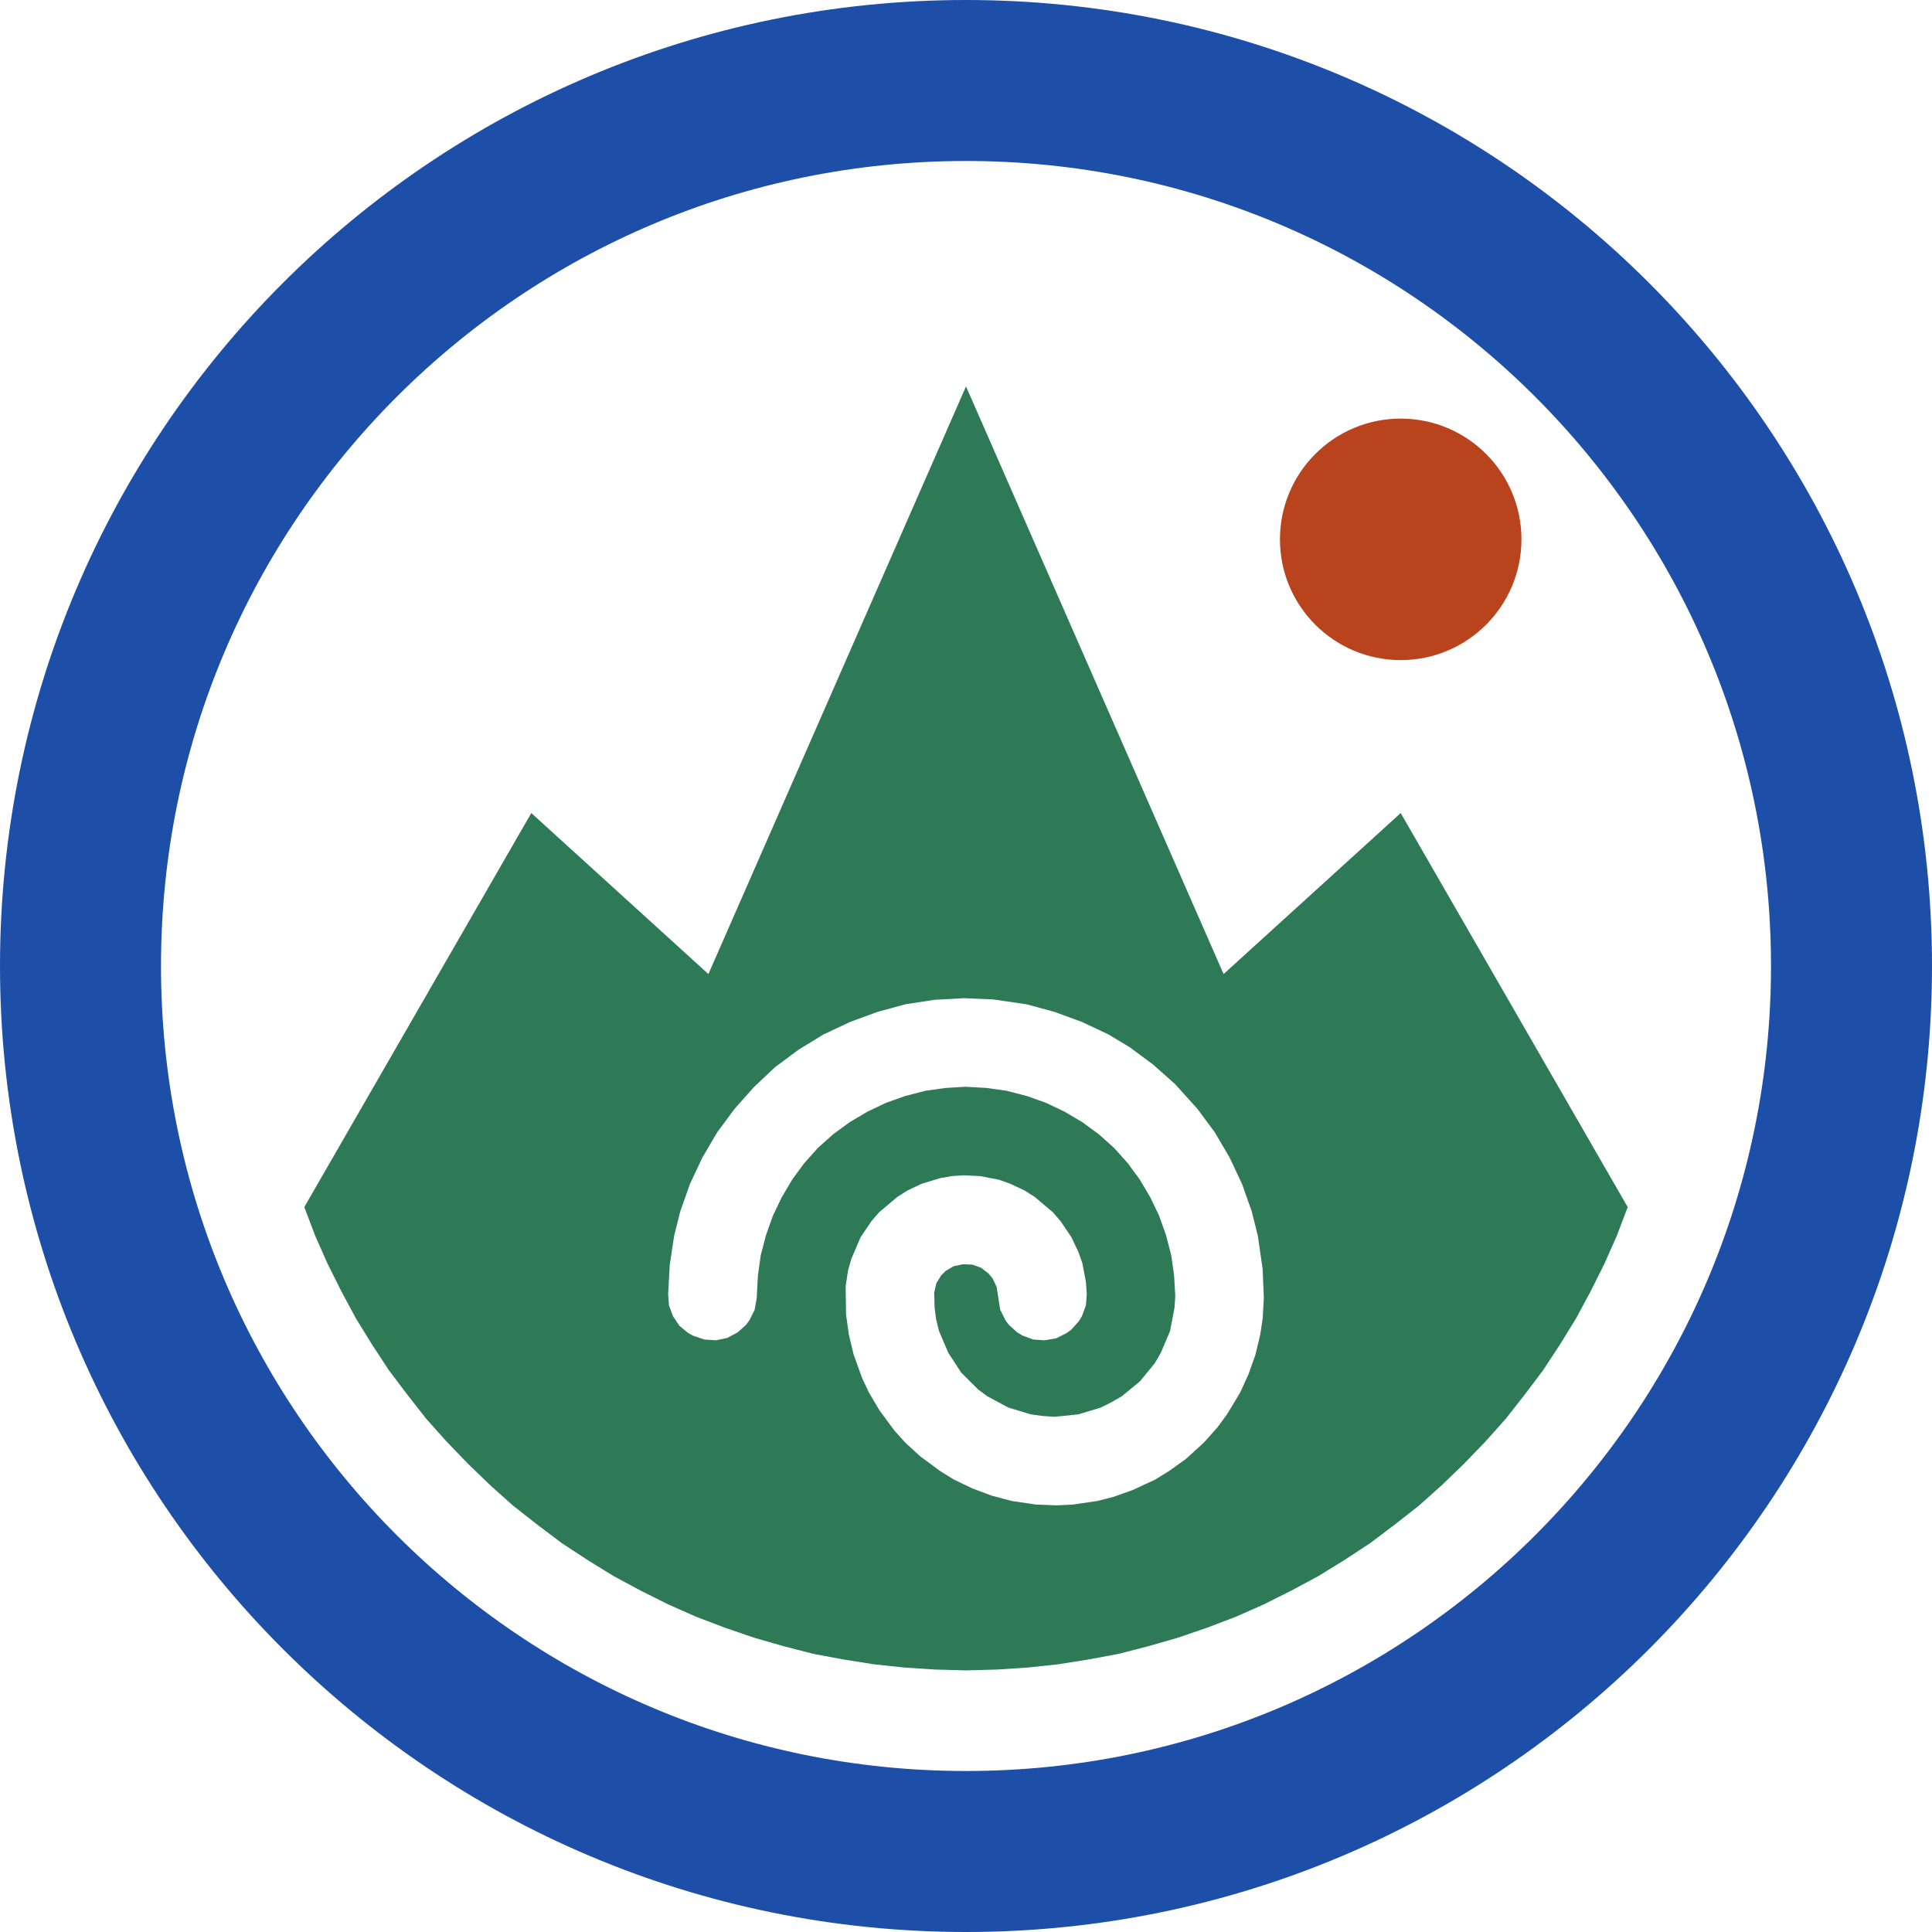
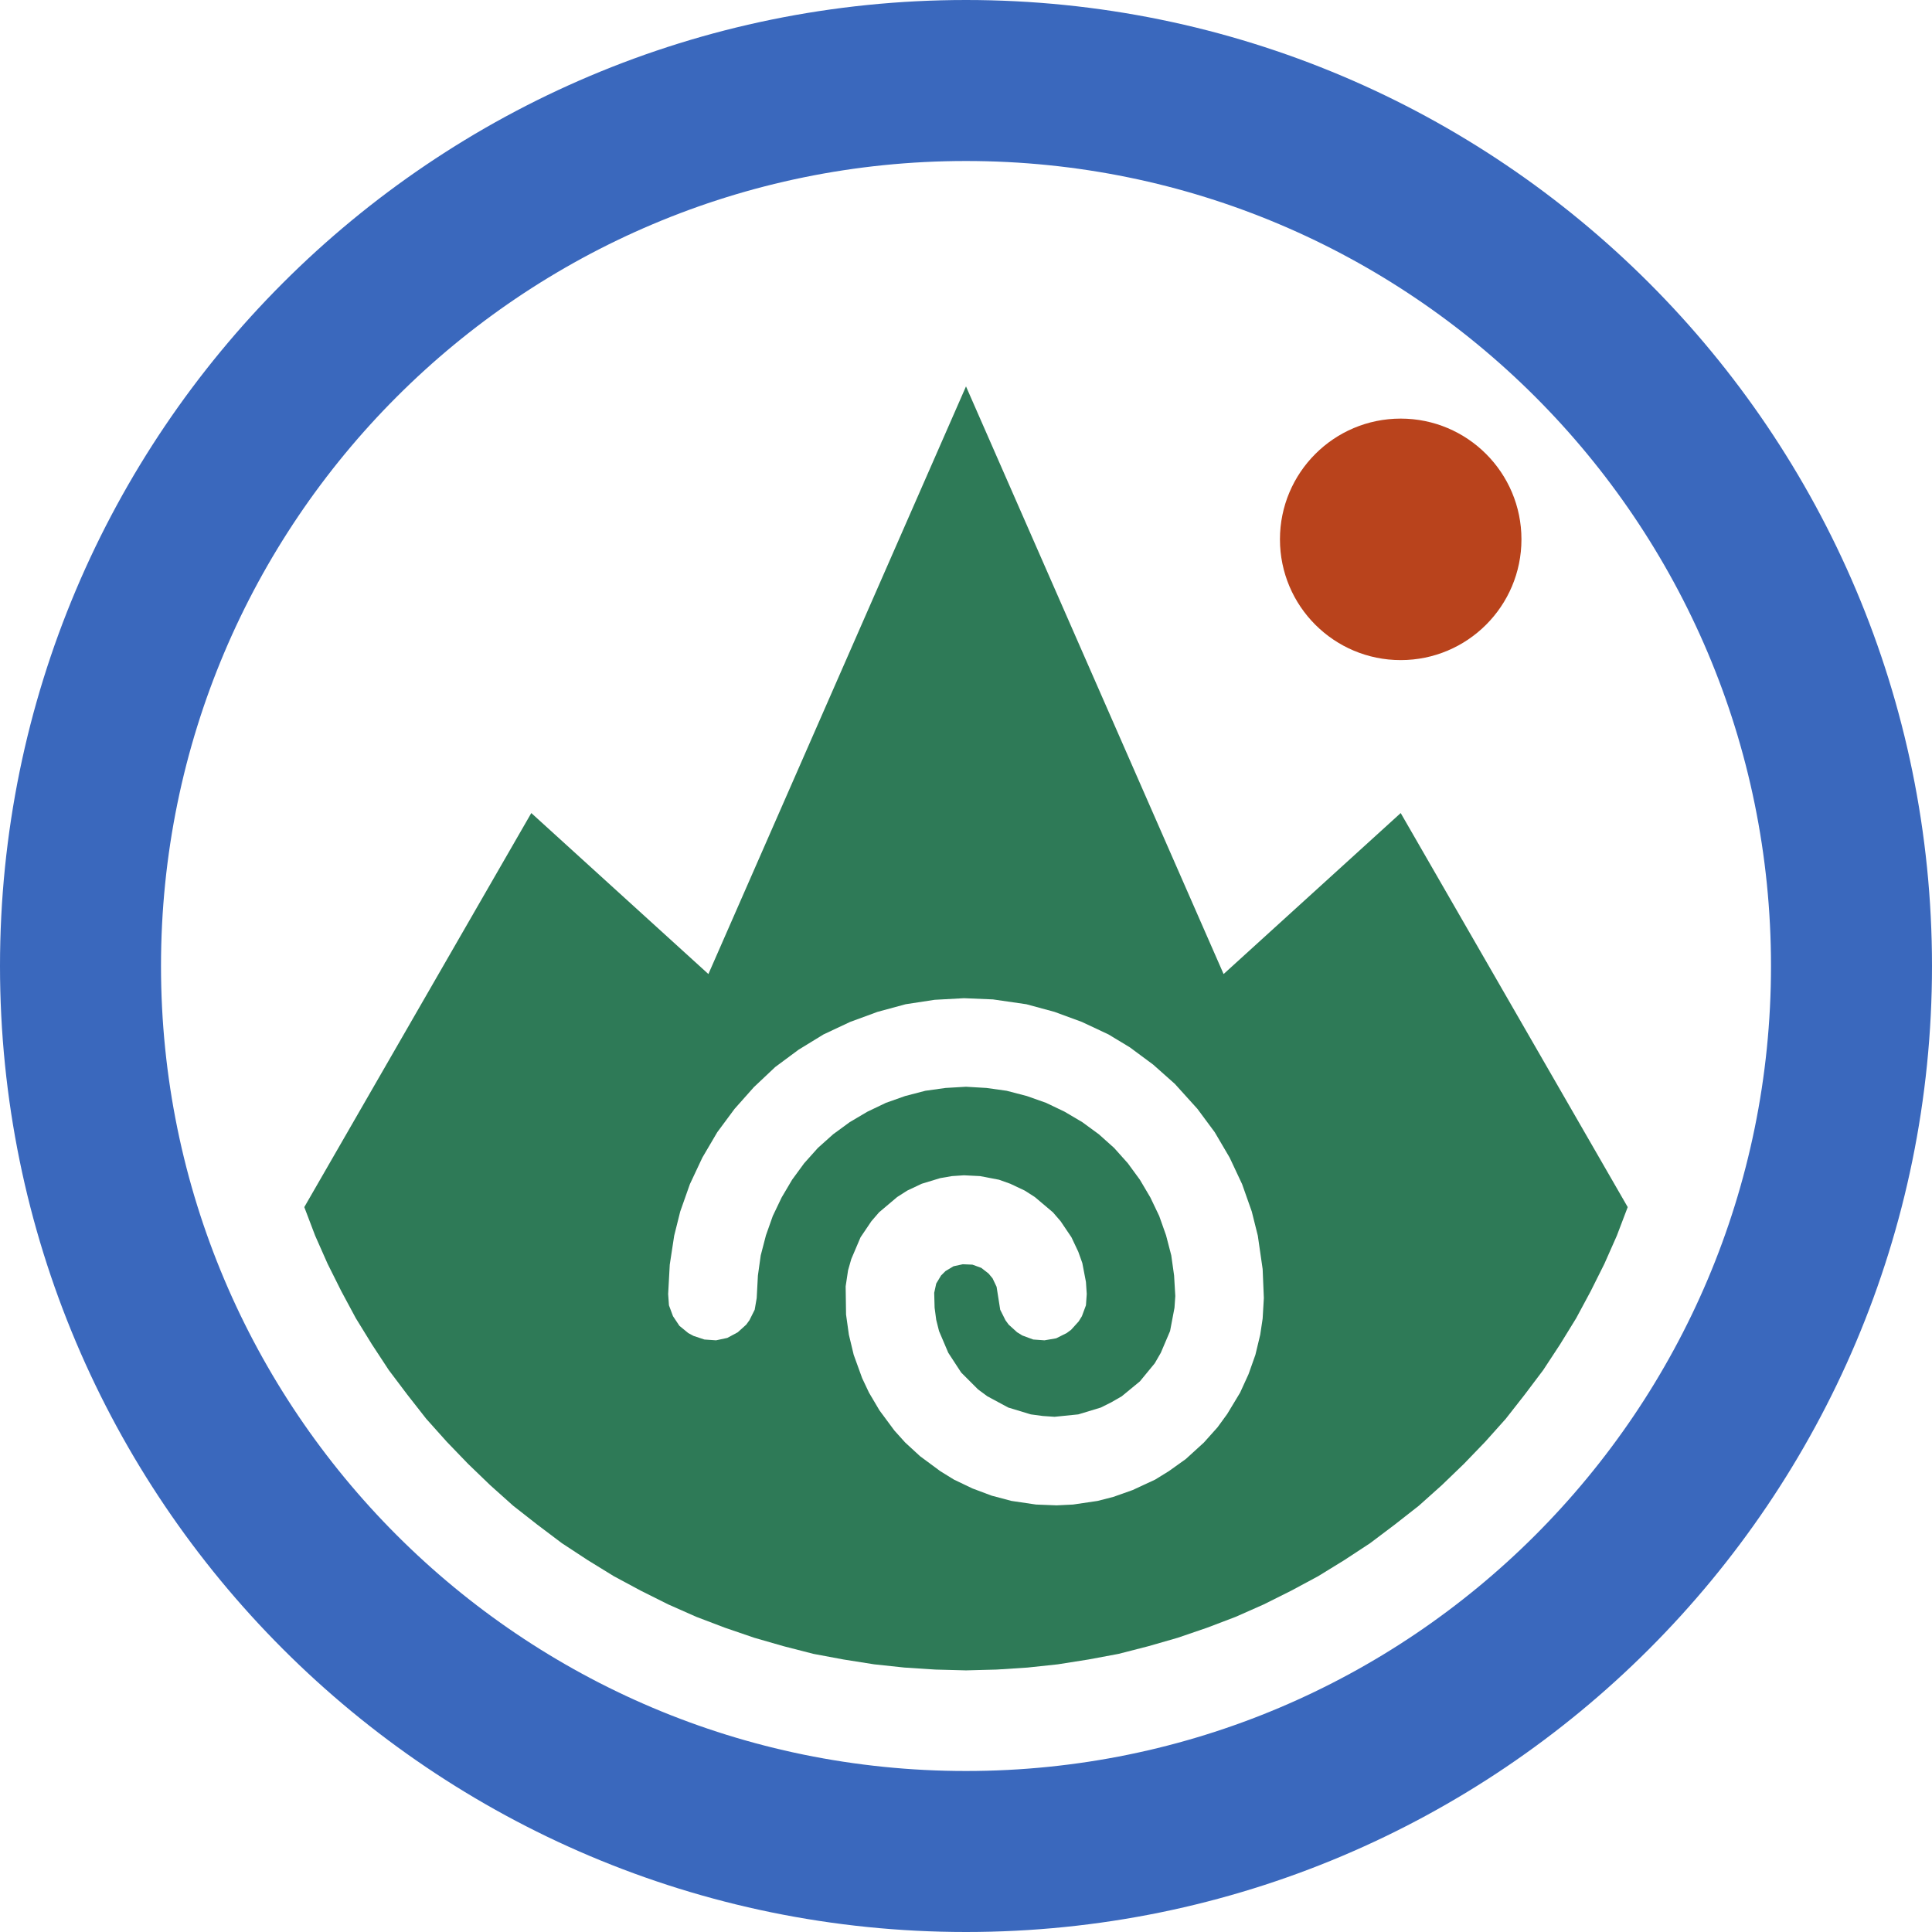
<svg xmlns="http://www.w3.org/2000/svg" viewBox="0 0 48 48" width="48" height="48">
-   <g id="ring" fill="none" stroke="#1D4FA8" stroke-width="4">
+   <g id="ring" fill="none" stroke="#3A68BD" stroke-width="4">
    <circle cx="24" cy="24" r="22" />
  </g>
  <g id="mountain" fill="#2E7A57" fill-rule="evenodd">
    <path d="M7.83 30.7L8.14 31.4L8.48 32.08L8.84 32.75L9.24 33.4L9.66 34.04L10.12 34.65L10.59 35.25L11.1 35.82L11.63 36.37L12.18 36.9L12.75 37.41L13.35 37.88L13.96 38.34L14.6 38.76L15.25 39.16L15.92 39.52L16.6 39.86L17.3 40.17L18.01 40.44L18.74 40.69L19.47 40.9L20.21 41.09L20.96 41.23L21.72 41.35L22.47 41.43L23.24 41.48L24 41.5L24.76 41.48L25.53 41.43L26.28 41.35L27.04 41.23L27.79 41.09L28.53 40.9L29.26 40.69L29.99 40.44L30.7 40.17L31.4 39.86L32.08 39.52L32.75 39.16L33.4 38.76L34.04 38.34L34.65 37.88L35.25 37.41L35.82 36.9L36.37 36.37L36.9 35.82L37.41 35.25L37.88 34.65L38.34 34.04L38.76 33.4L39.16 32.75L39.52 32.08L39.86 31.4L40.17 30.7L40.44 29.99L34.8 20.2L30.4 24.2L24 9.6L17.6 24.2L13.2 20.2L7.56 29.99ZM27 32.15L26.98 32.43L26.88 32.7L26.8 32.83L26.61 33.04L26.5 33.12L26.24 33.25L25.95 33.3L25.67 33.28L25.4 33.18L25.27 33.1L25.06 32.91L24.98 32.8L24.85 32.54L24.76 31.97L24.66 31.76L24.56 31.64L24.38 31.5L24.16 31.42L23.92 31.41L23.69 31.46L23.49 31.58L23.38 31.69L23.26 31.89L23.21 32.12L23.22 32.49L23.26 32.79L23.33 33.07L23.56 33.61L23.88 34.1L24.3 34.52L24.53 34.69L25.05 34.97L25.61 35.14L25.91 35.18L26.2 35.2L26.79 35.14L27.35 34.97L27.61 34.84L27.87 34.69L28.32 34.32L28.69 33.87L28.84 33.61L29.07 33.07L29.18 32.49L29.2 32.2L29.17 31.69L29.1 31.19L28.97 30.69L28.8 30.21L28.58 29.75L28.32 29.31L28.02 28.9L27.68 28.52L27.3 28.18L26.89 27.88L26.45 27.62L25.99 27.4L25.51 27.23L25.01 27.1L24.51 27.03L24 27L23.49 27.03L22.99 27.1L22.49 27.23L22.01 27.4L21.55 27.62L21.11 27.88L20.7 28.18L20.32 28.52L19.98 28.9L19.68 29.31L19.42 29.75L19.2 30.21L19.03 30.69L18.9 31.19L18.83 31.69L18.8 32.25L18.75 32.54L18.62 32.8L18.54 32.91L18.33 33.1L18.07 33.24L17.79 33.3L17.5 33.28L17.23 33.19L17.1 33.12L16.88 32.94L16.72 32.7L16.62 32.43L16.6 32.15L16.64 31.42L16.75 30.7L16.9 30.1L17.14 29.42L17.45 28.76L17.82 28.13L18.25 27.55L18.73 27.01L19.26 26.51L19.84 26.08L20.46 25.7L21.12 25.39L21.8 25.14L22.5 24.95L23.22 24.84L23.95 24.8L24.67 24.83L25.5 24.95L26.2 25.14L26.88 25.39L27.54 25.7L28.07 26.02L28.65 26.45L29.19 26.93L29.75 27.55L30.18 28.13L30.55 28.76L30.86 29.42L31.1 30.1L31.25 30.7L31.37 31.53L31.4 32.25L31.37 32.76L31.31 33.16L31.19 33.66L31.02 34.14L30.81 34.6L30.49 35.13L30.25 35.46L29.91 35.84L29.46 36.25L29.04 36.55L28.7 36.76L28.14 37.02L27.66 37.19L27.27 37.29L26.66 37.38L26.25 37.4L25.74 37.38L25.13 37.29L24.64 37.16L24.16 36.98L23.7 36.76L23.36 36.55L22.86 36.18L22.49 35.84L22.22 35.54L21.85 35.04L21.59 34.6L21.42 34.24L21.21 33.66L21.09 33.16L21.02 32.66L21.01 31.96L21.07 31.56L21.15 31.28L21.38 30.74L21.65 30.34L21.84 30.12L22.29 29.74L22.54 29.58L22.9 29.41L23.36 29.27L23.65 29.22L23.95 29.2L24.35 29.22L24.82 29.31L25.1 29.41L25.46 29.58L25.71 29.74L26.16 30.12L26.35 30.34L26.62 30.74L26.79 31.1L26.89 31.38L26.98 31.85Z" />
  </g>
  <g id="sun" fill="#B9431C">
    <circle cx="34.8" cy="13.4" r="3" />
  </g>
</svg>
